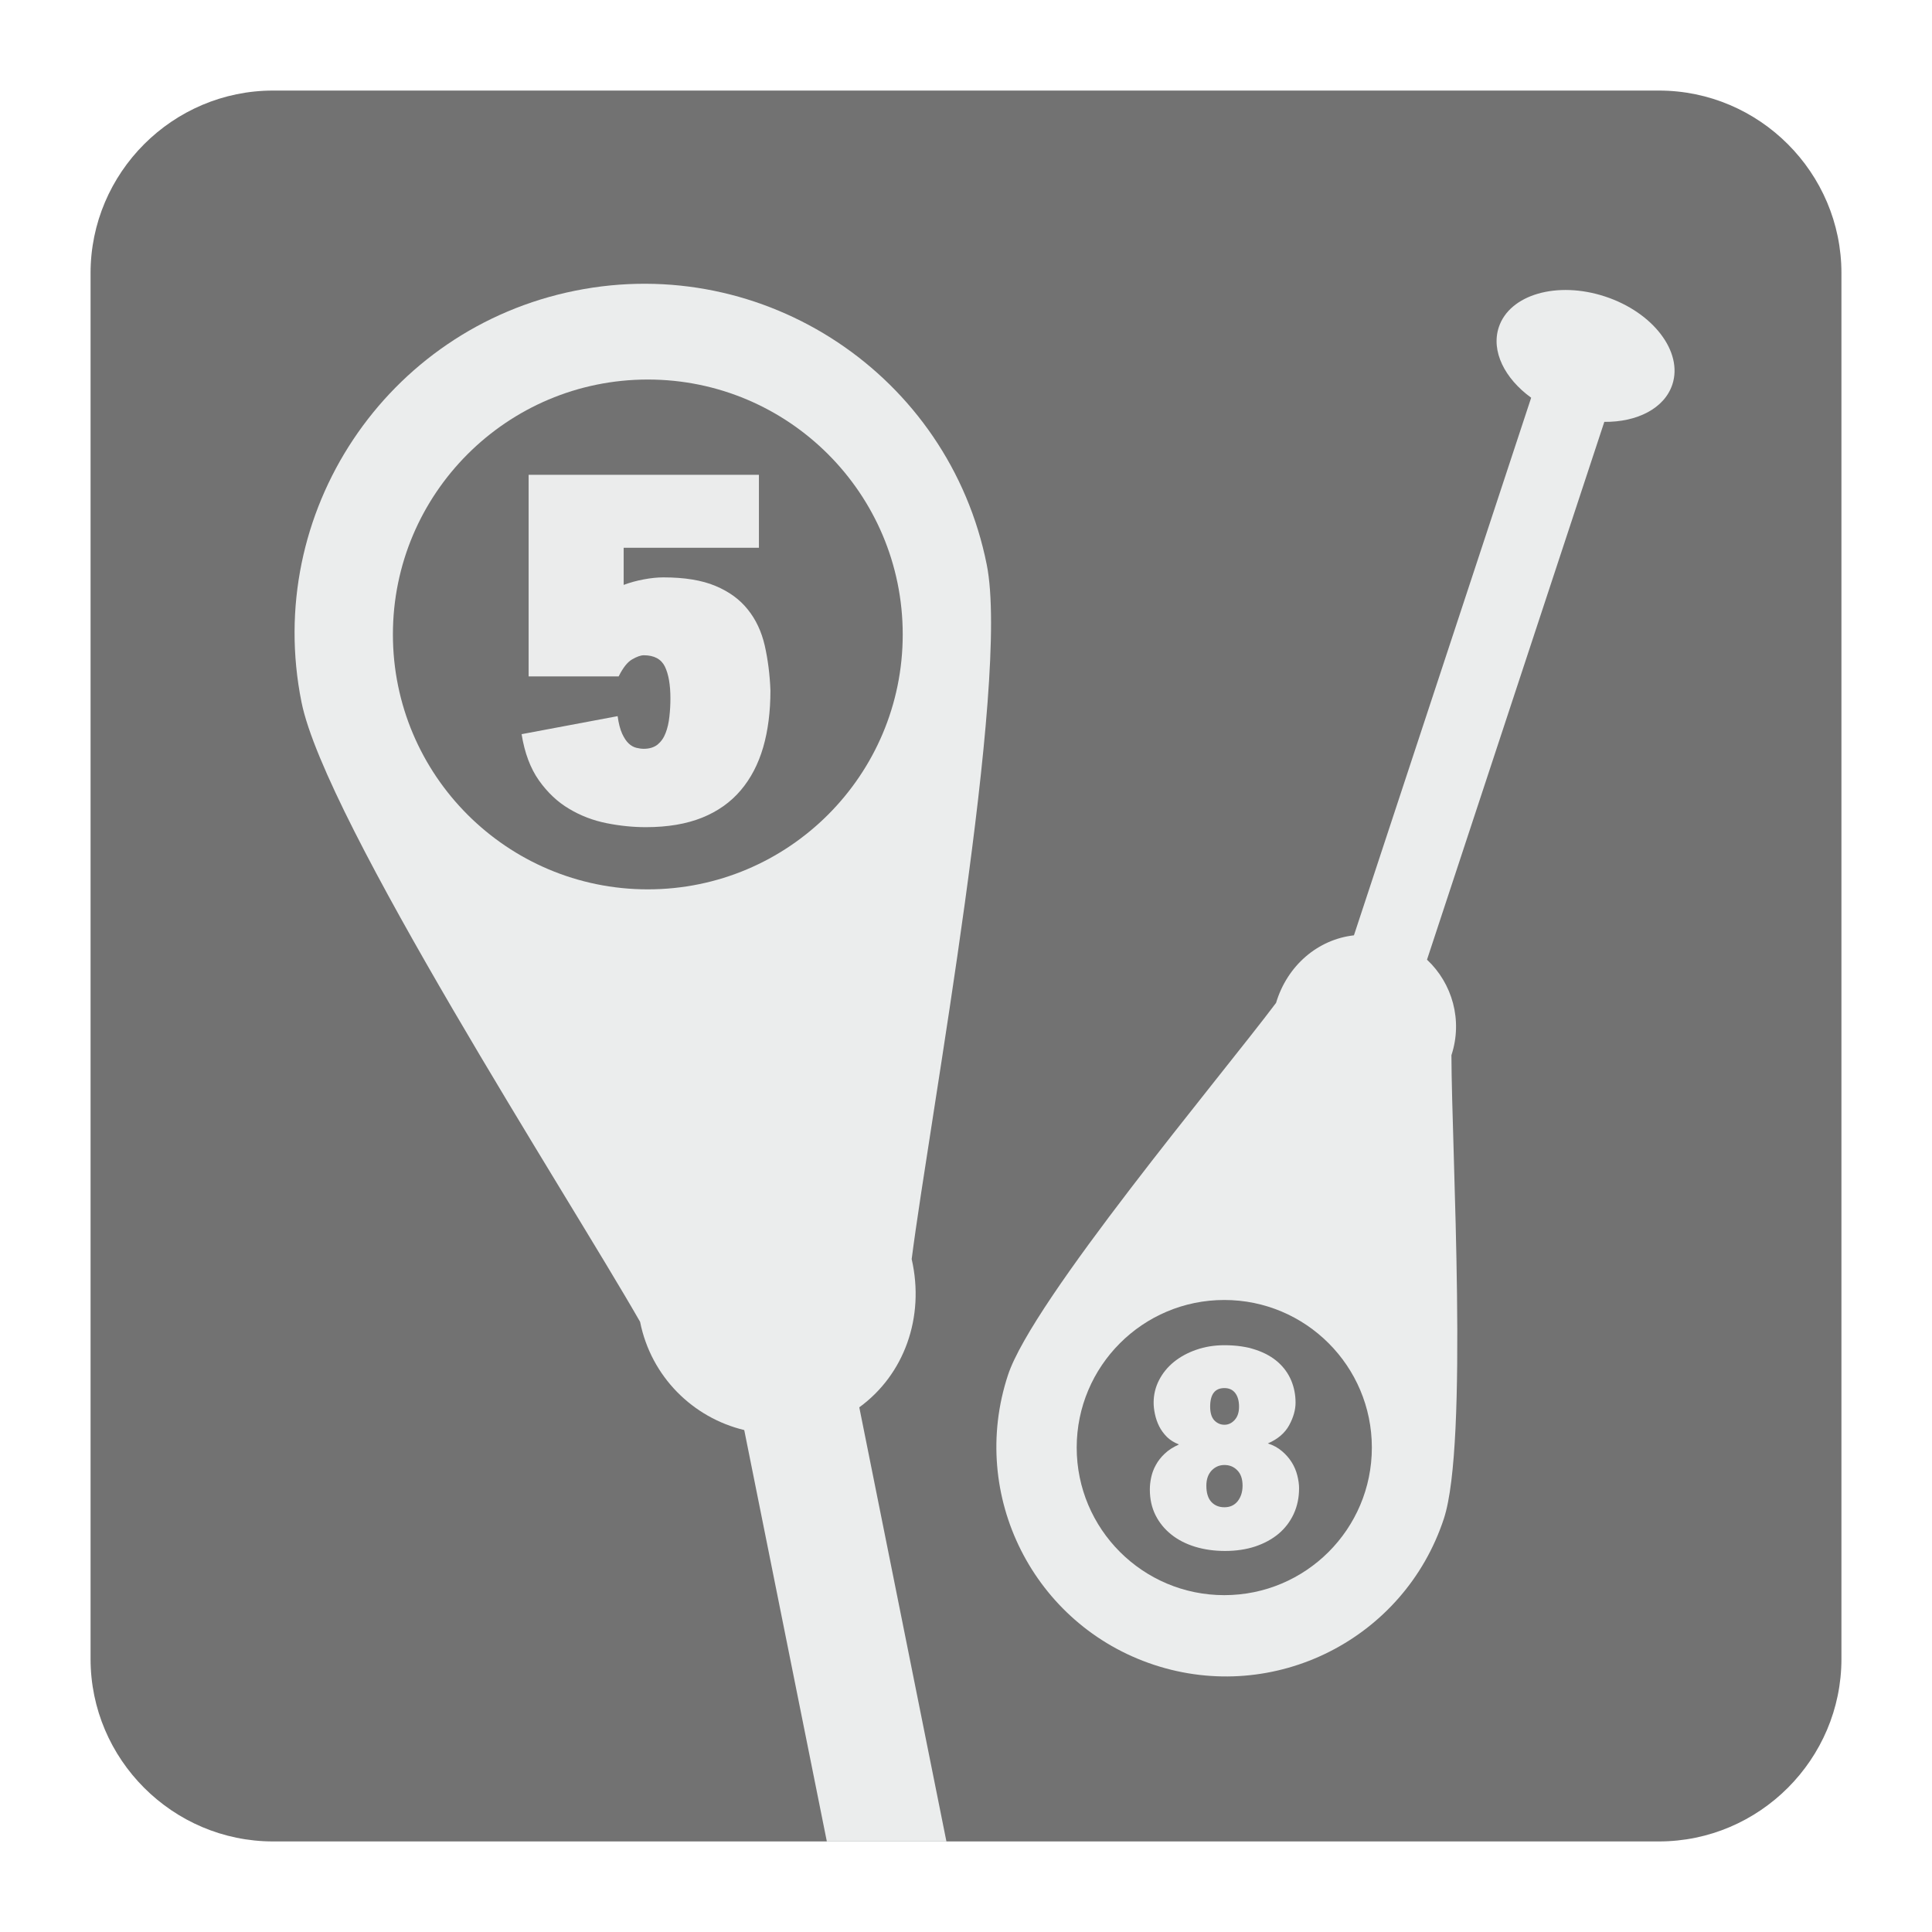
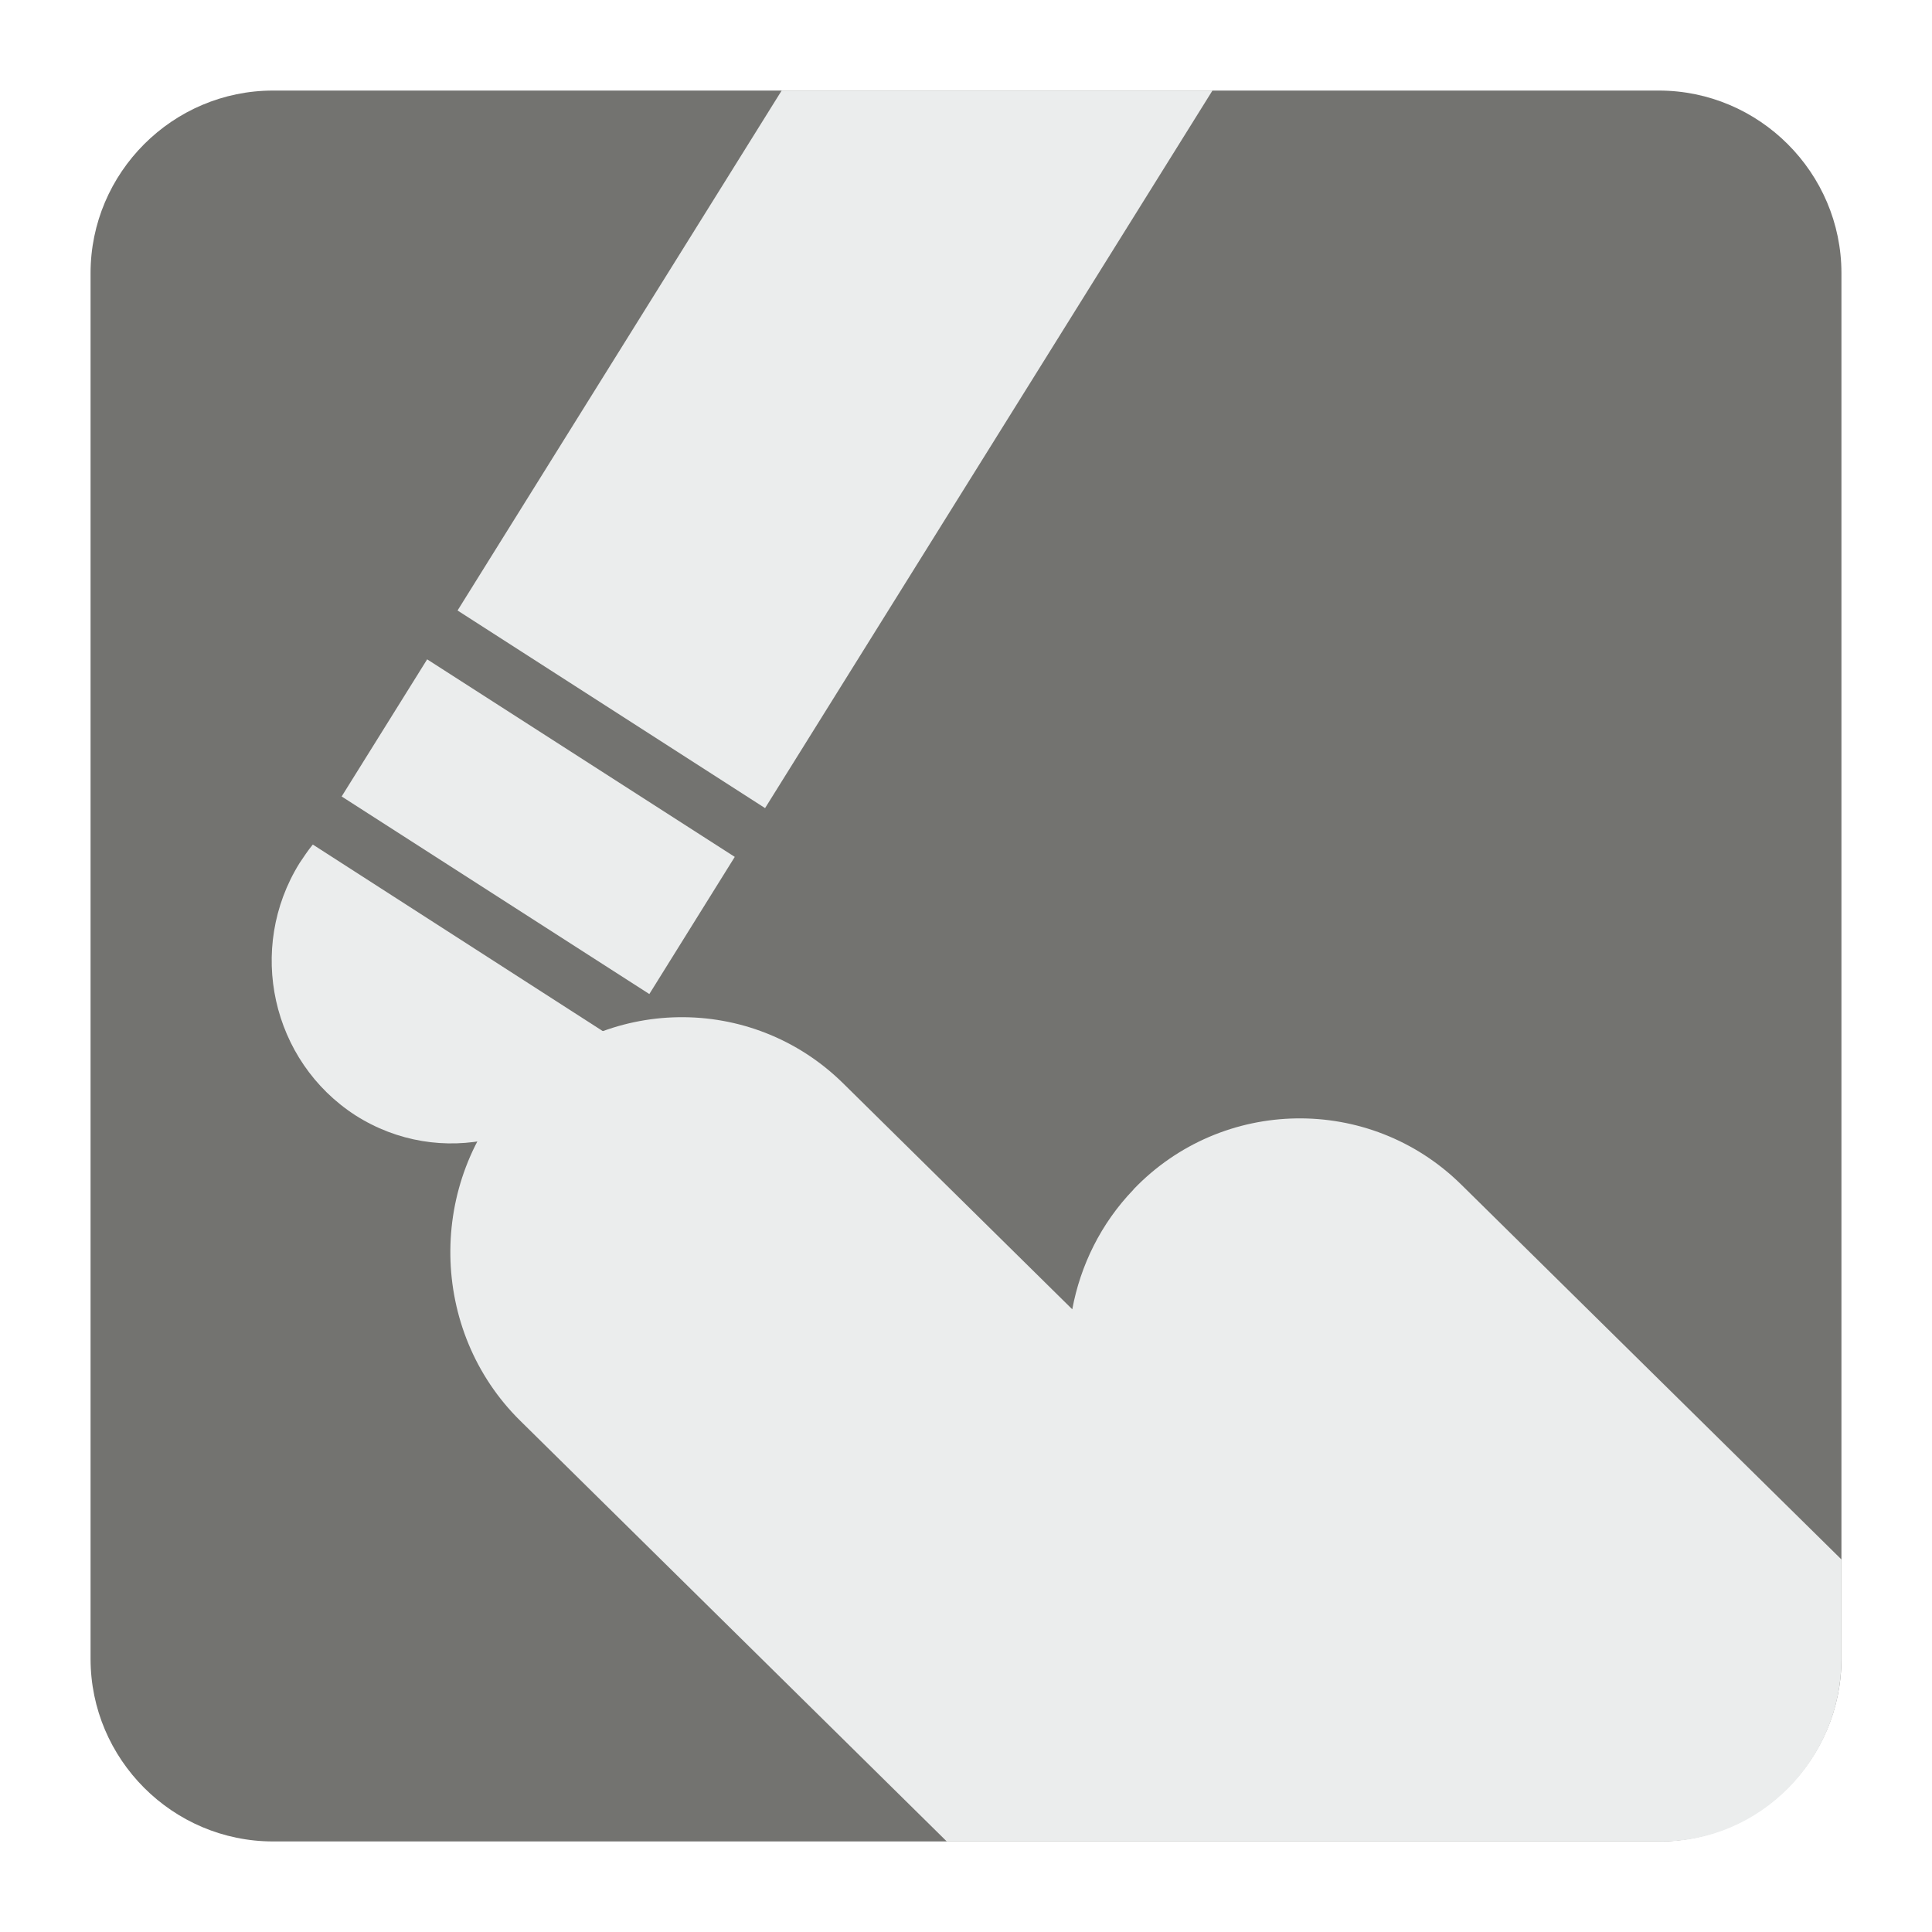
<svg xmlns="http://www.w3.org/2000/svg" version="1.1" x="0px" y="0px" width="128" height="128" viewBox="0, 0, 128, 128">
  <g id="Background">
    <rect x="0" y="0" width="128" height="128" fill="#000000" fill-opacity="0" />
  </g>
-   <g id="Background" />
  <g id="Background">
-     <path d="M18.093,6 L109.907,6 C116.561,6 122,11.439 122,18.093 L122,109.907 C122,116.561 116.561,122 109.907,122 L18.093,122 C11.439,122 6,116.561 6,109.907 L6,18.093 C6,11.439 11.439,6 18.093,6" fill="#727272" />
-     <path d="M38.114,19.258 C50.655,16.738 62.863,24.861 65.374,37.407 C66.942,45.193 61.598,74.071 60.401,83.419 C61.287,87.287 59.89,91.088 56.93,93.238 L62.703,122 L54.78,122 L49.308,94.745 C45.92,93.933 43.138,91.225 42.408,87.575 C37.691,79.318 21.546,54.359 19.975,46.518 C17.453,33.977 25.573,21.774 38.114,19.258" fill="#EBEDED" />
-     <path d="M76.459,110.3 C68.485,107.669 64.151,99.079 66.781,91.1 C68.411,86.15 80.825,71.395 84.542,66.444 C85.291,63.95 87.324,62.237 89.702,61.968 L101.444,26.35 C99.686,25.077 98.777,23.263 99.298,21.683 C100.01,19.509 103.171,18.6 106.345,19.646 C109.519,20.692 111.515,23.305 110.798,25.473 C110.276,27.059 108.459,27.972 106.29,27.95 L94.543,63.581 C96.216,65.147 96.923,67.59 96.161,69.91 C96.174,76.153 97.302,95.641 95.658,100.622 C93.027,108.597 84.437,112.931 76.459,110.3" fill="#EBEDED" />
-     <path d="M42.919,25.145 C52.245,25.145 59.808,32.707 59.808,42.034 C59.808,51.359 52.245,58.922 42.919,58.922 C33.593,58.922 26.031,51.359 26.031,42.034 C26.031,32.707 33.593,25.145 42.919,25.145" fill="#727272" />
-     <path d="M81.112,86.127 C86.51,86.127 90.889,90.508 90.889,95.905 C90.889,101.304 86.51,105.683 81.112,105.683 C75.714,105.683 71.334,101.304 71.334,95.905 C71.334,90.508 75.714,86.127 81.112,86.127" fill="#727272" />
-     <path d="M40.919,47.446 C40.987,47.934 41.088,48.322 41.22,48.611 C41.353,48.897 41.499,49.117 41.654,49.258 C41.809,49.405 41.973,49.495 42.152,49.542 C42.331,49.587 42.498,49.61 42.654,49.61 C43.028,49.61 43.334,49.514 43.568,49.328 C43.8,49.136 43.979,48.885 44.101,48.559 C44.225,48.24 44.307,47.879 44.349,47.478 C44.394,47.075 44.417,46.677 44.417,46.276 C44.417,45.367 44.293,44.663 44.051,44.162 C43.805,43.665 43.339,43.413 42.654,43.413 C42.453,43.413 42.197,43.503 41.887,43.682 C41.577,43.856 41.275,44.235 40.987,44.815 L35.023,44.815 L35.023,31.457 L50.281,31.457 L50.281,36.289 L41.32,36.289 L41.32,38.751 C41.741,38.594 42.184,38.472 42.654,38.385 C43.12,38.298 43.549,38.253 43.951,38.253 C45.348,38.253 46.5,38.44 47.399,38.818 C48.298,39.192 49.017,39.717 49.545,40.384 C50.08,41.046 50.451,41.842 50.665,42.764 C50.874,43.687 51.003,44.678 51.043,45.746 C51.043,47.145 50.884,48.4 50.563,49.51 C50.239,50.62 49.746,51.569 49.079,52.355 C48.412,53.144 47.559,53.752 46.518,54.172 C45.472,54.593 44.23,54.802 42.786,54.802 C41.942,54.802 41.074,54.715 40.188,54.538 C39.297,54.359 38.47,54.045 37.708,53.587 C36.941,53.136 36.274,52.505 35.707,51.706 C35.142,50.906 34.758,49.888 34.557,48.641 z" fill="#EBECEC" />
-     <path d="M82.323,98.431 C82.323,97.978 82.204,97.64 81.97,97.408 C81.743,97.174 81.46,97.06 81.121,97.06 C80.788,97.06 80.504,97.184 80.272,97.426 C80.043,97.672 79.924,98.006 79.924,98.431 C79.924,98.905 80.034,99.266 80.253,99.504 C80.474,99.741 80.76,99.86 81.121,99.86 C81.497,99.86 81.788,99.723 82.003,99.454 C82.214,99.183 82.323,98.842 82.323,98.431 z M82.09,93.197 C82.09,92.813 82.003,92.507 81.838,92.293 C81.669,92.074 81.432,91.964 81.121,91.964 C80.491,91.964 80.176,92.375 80.176,93.197 C80.176,93.607 80.272,93.913 80.454,94.105 C80.641,94.297 80.865,94.394 81.121,94.394 C81.382,94.394 81.606,94.289 81.798,94.078 C81.993,93.864 82.09,93.572 82.09,93.197 z M81.121,89.124 C81.907,89.124 82.597,89.224 83.19,89.425 C83.78,89.621 84.273,89.895 84.666,90.242 C85.059,90.59 85.35,90.996 85.547,91.461 C85.739,91.922 85.834,92.412 85.834,92.927 C85.834,93.403 85.694,93.905 85.41,94.426 C85.126,94.946 84.656,95.347 83.999,95.631 C84.36,95.745 84.674,95.919 84.935,96.143 C85.199,96.366 85.415,96.617 85.584,96.888 C85.752,97.157 85.871,97.443 85.948,97.745 C86.025,98.048 86.067,98.334 86.067,98.603 C86.067,99.22 85.948,99.788 85.711,100.303 C85.47,100.819 85.136,101.257 84.706,101.618 C84.273,101.979 83.757,102.257 83.158,102.459 C82.56,102.655 81.893,102.755 81.163,102.755 C80.454,102.755 79.792,102.663 79.18,102.477 C78.572,102.29 78.044,102.021 77.601,101.665 C77.158,101.312 76.805,100.883 76.554,100.38 C76.304,99.878 76.18,99.312 76.18,98.682 C76.18,98.436 76.207,98.175 76.267,97.891 C76.327,97.608 76.426,97.331 76.578,97.06 C76.723,96.791 76.919,96.54 77.166,96.308 C77.409,96.074 77.719,95.877 78.094,95.708 L78.094,95.691 C77.783,95.571 77.522,95.407 77.308,95.198 C77.098,94.983 76.924,94.75 76.797,94.493 C76.668,94.234 76.578,93.968 76.518,93.69 C76.459,93.411 76.431,93.161 76.431,92.927 C76.431,92.402 76.551,91.904 76.787,91.444 C77.024,90.978 77.353,90.575 77.773,90.232 C78.189,89.895 78.687,89.621 79.259,89.425 C79.834,89.224 80.454,89.124 81.121,89.124" fill="#EBECEC" />
+     <path d="M18.092,6 L109.903,6 C116.552,6 122,11.441 122,18.096 L122,109.902 C122,116.559 116.552,122 109.903,122 L18.092,122 C11.436,122 6,116.559 6,109.902 L6,18.096 C6,11.441 11.436,6 18.092,6" fill="#737370" />
+     <path d="M34.155,72.093 L34.168,72.093 C40.04,65.96 49.809,65.796 55.871,71.784 L71.041,86.745 C71.578,83.846 72.934,81.057 75.096,78.813 L75.096,78.801 C80.974,72.664 90.737,72.503 96.805,78.476 L122,103.318 L122,109.902 C122,116.559 116.635,122 110.083,122 L62.726,122 L34.472,94.133 C28.417,88.172 28.275,78.256 34.155,72.093" fill="#EBEDED" />
+     <path d="M40.706,68.809 C40.498,69.244 40.254,69.701 39.986,70.123 C36.468,75.777 29.106,77.438 23.545,73.892 C17.99,70.297 16.328,62.848 19.846,57.182 C20.119,56.772 20.406,56.341 20.724,55.953 z" fill="#EBEDED" />
+     <path d="M22.635,52.768 L43.02,65.858 L48.68,56.771 L28.3,43.683 z" fill="#EBEDED" />
+     <path d="M80.328,6 L50.688,53.539 L30.314,40.447 L51.787,6 z" fill="#EBEDED" />
  </g>
  <defs />
</svg>
